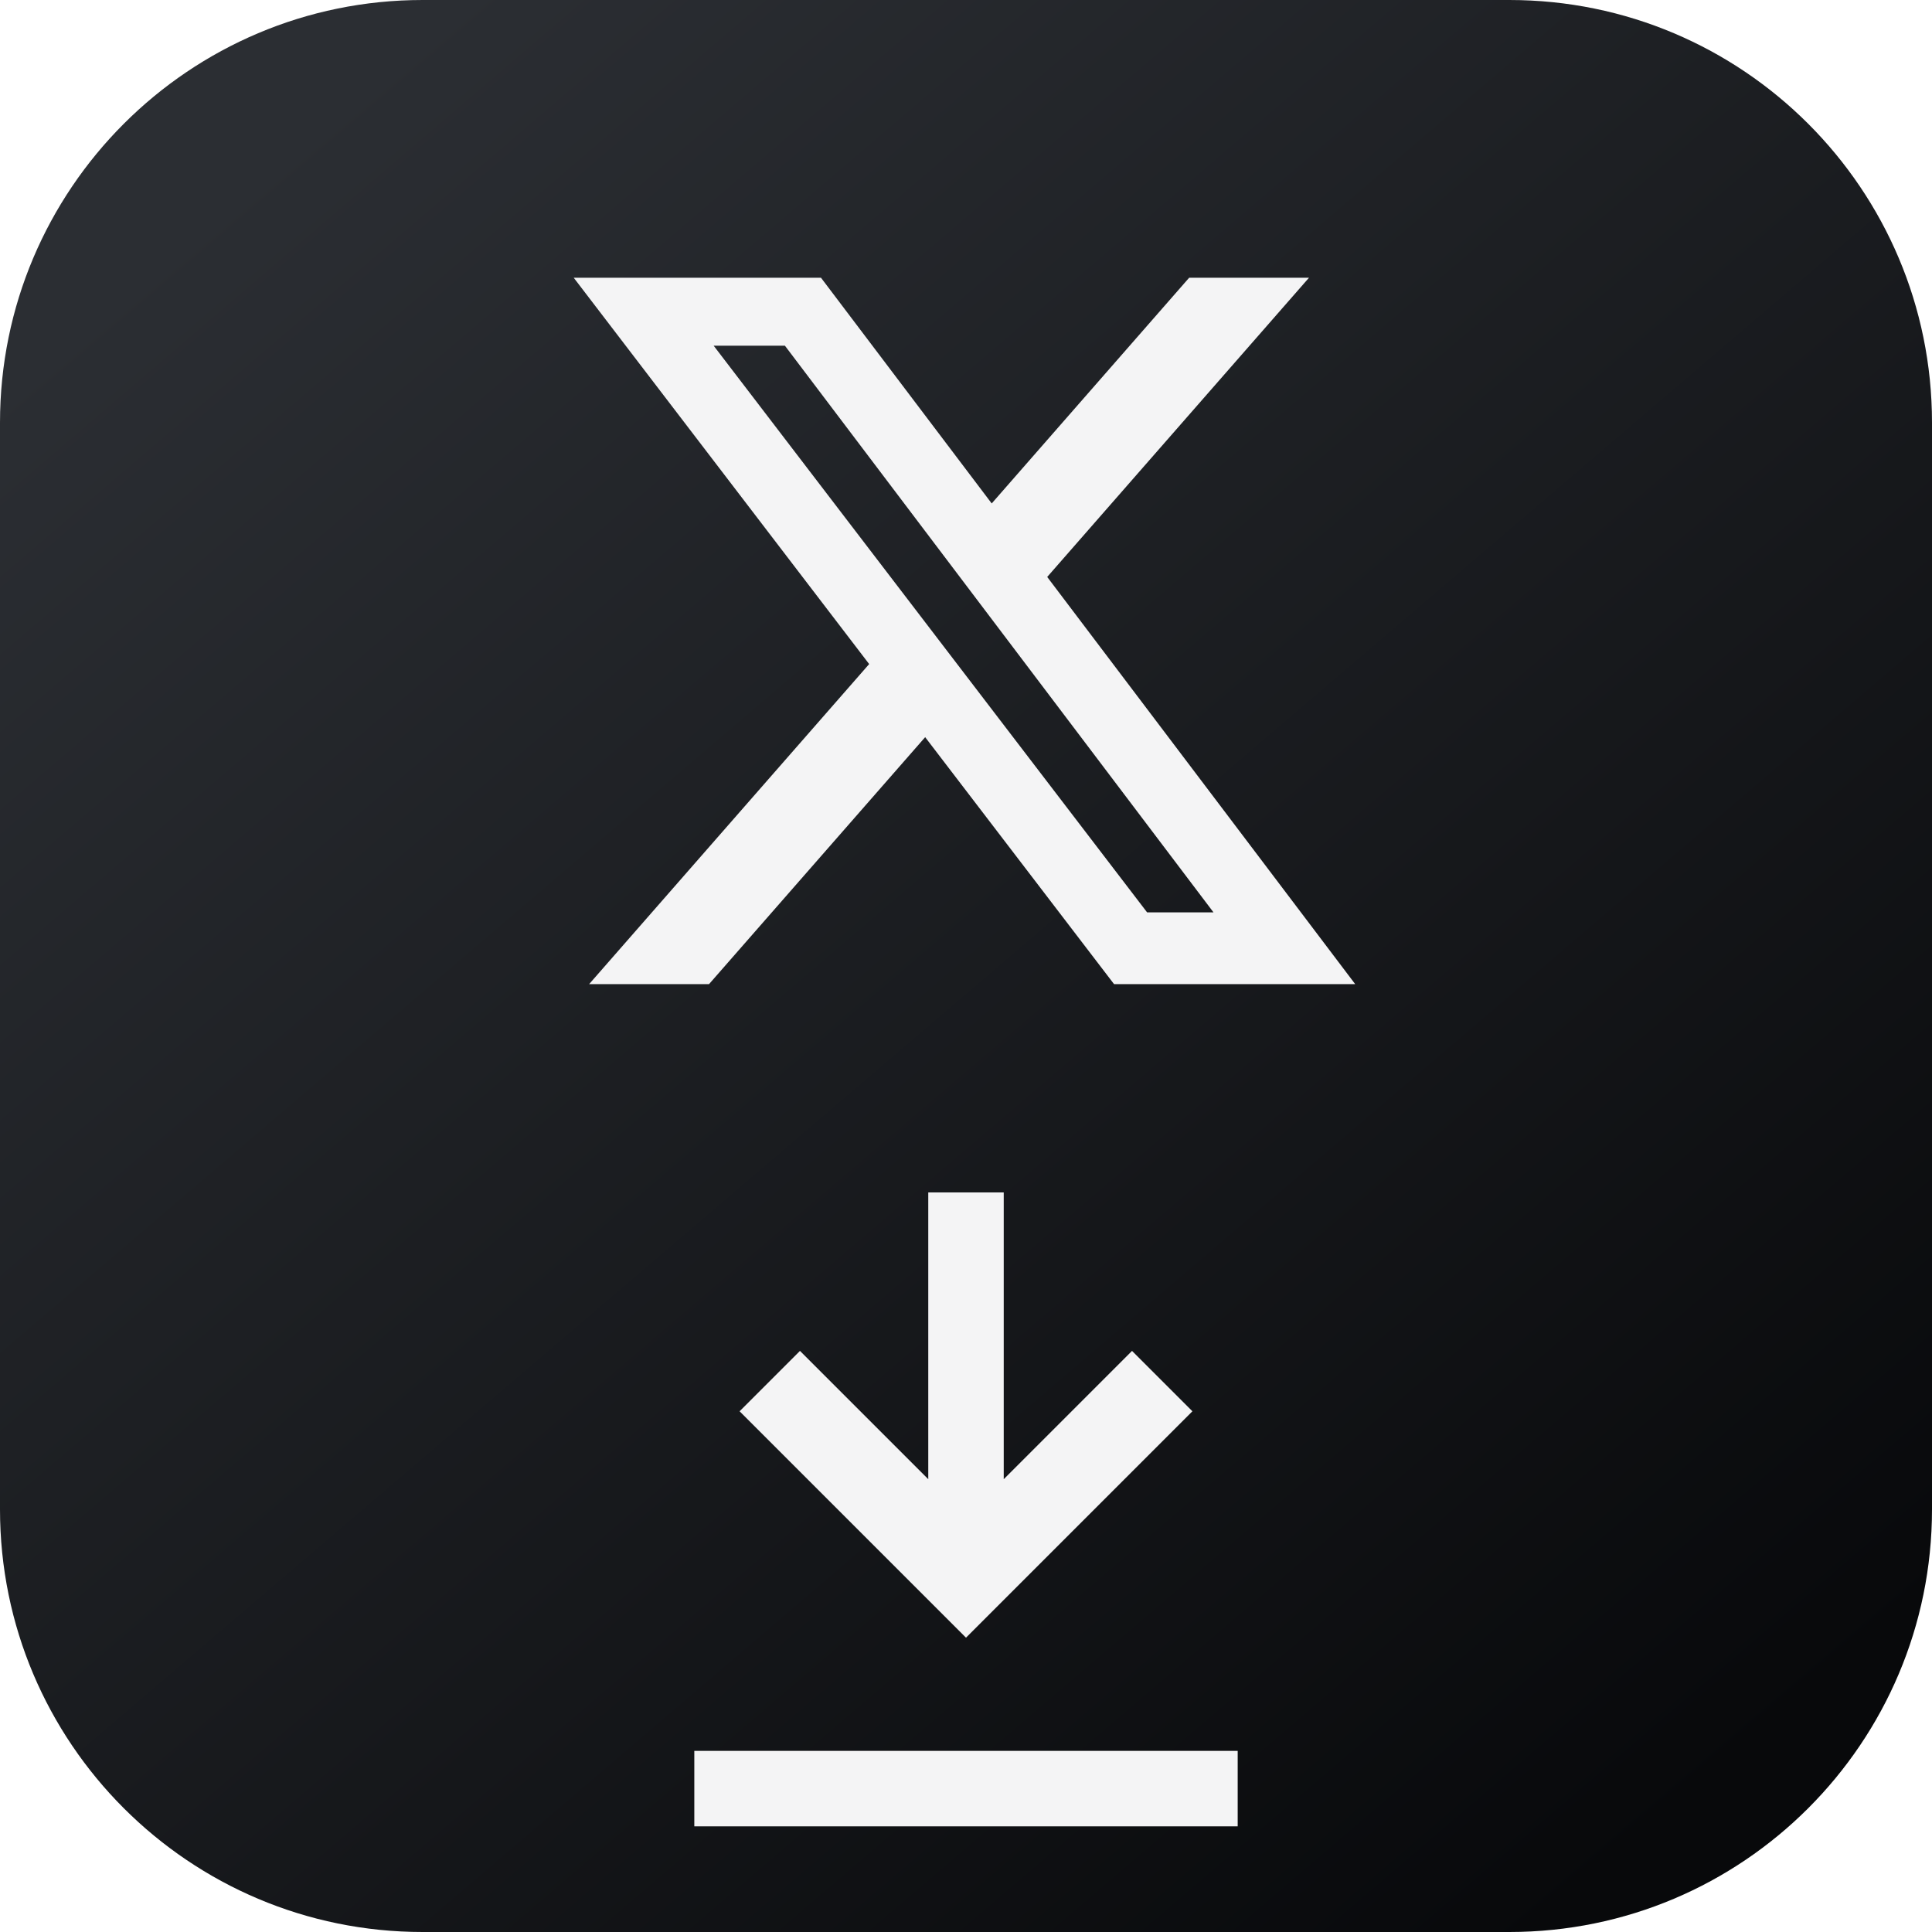
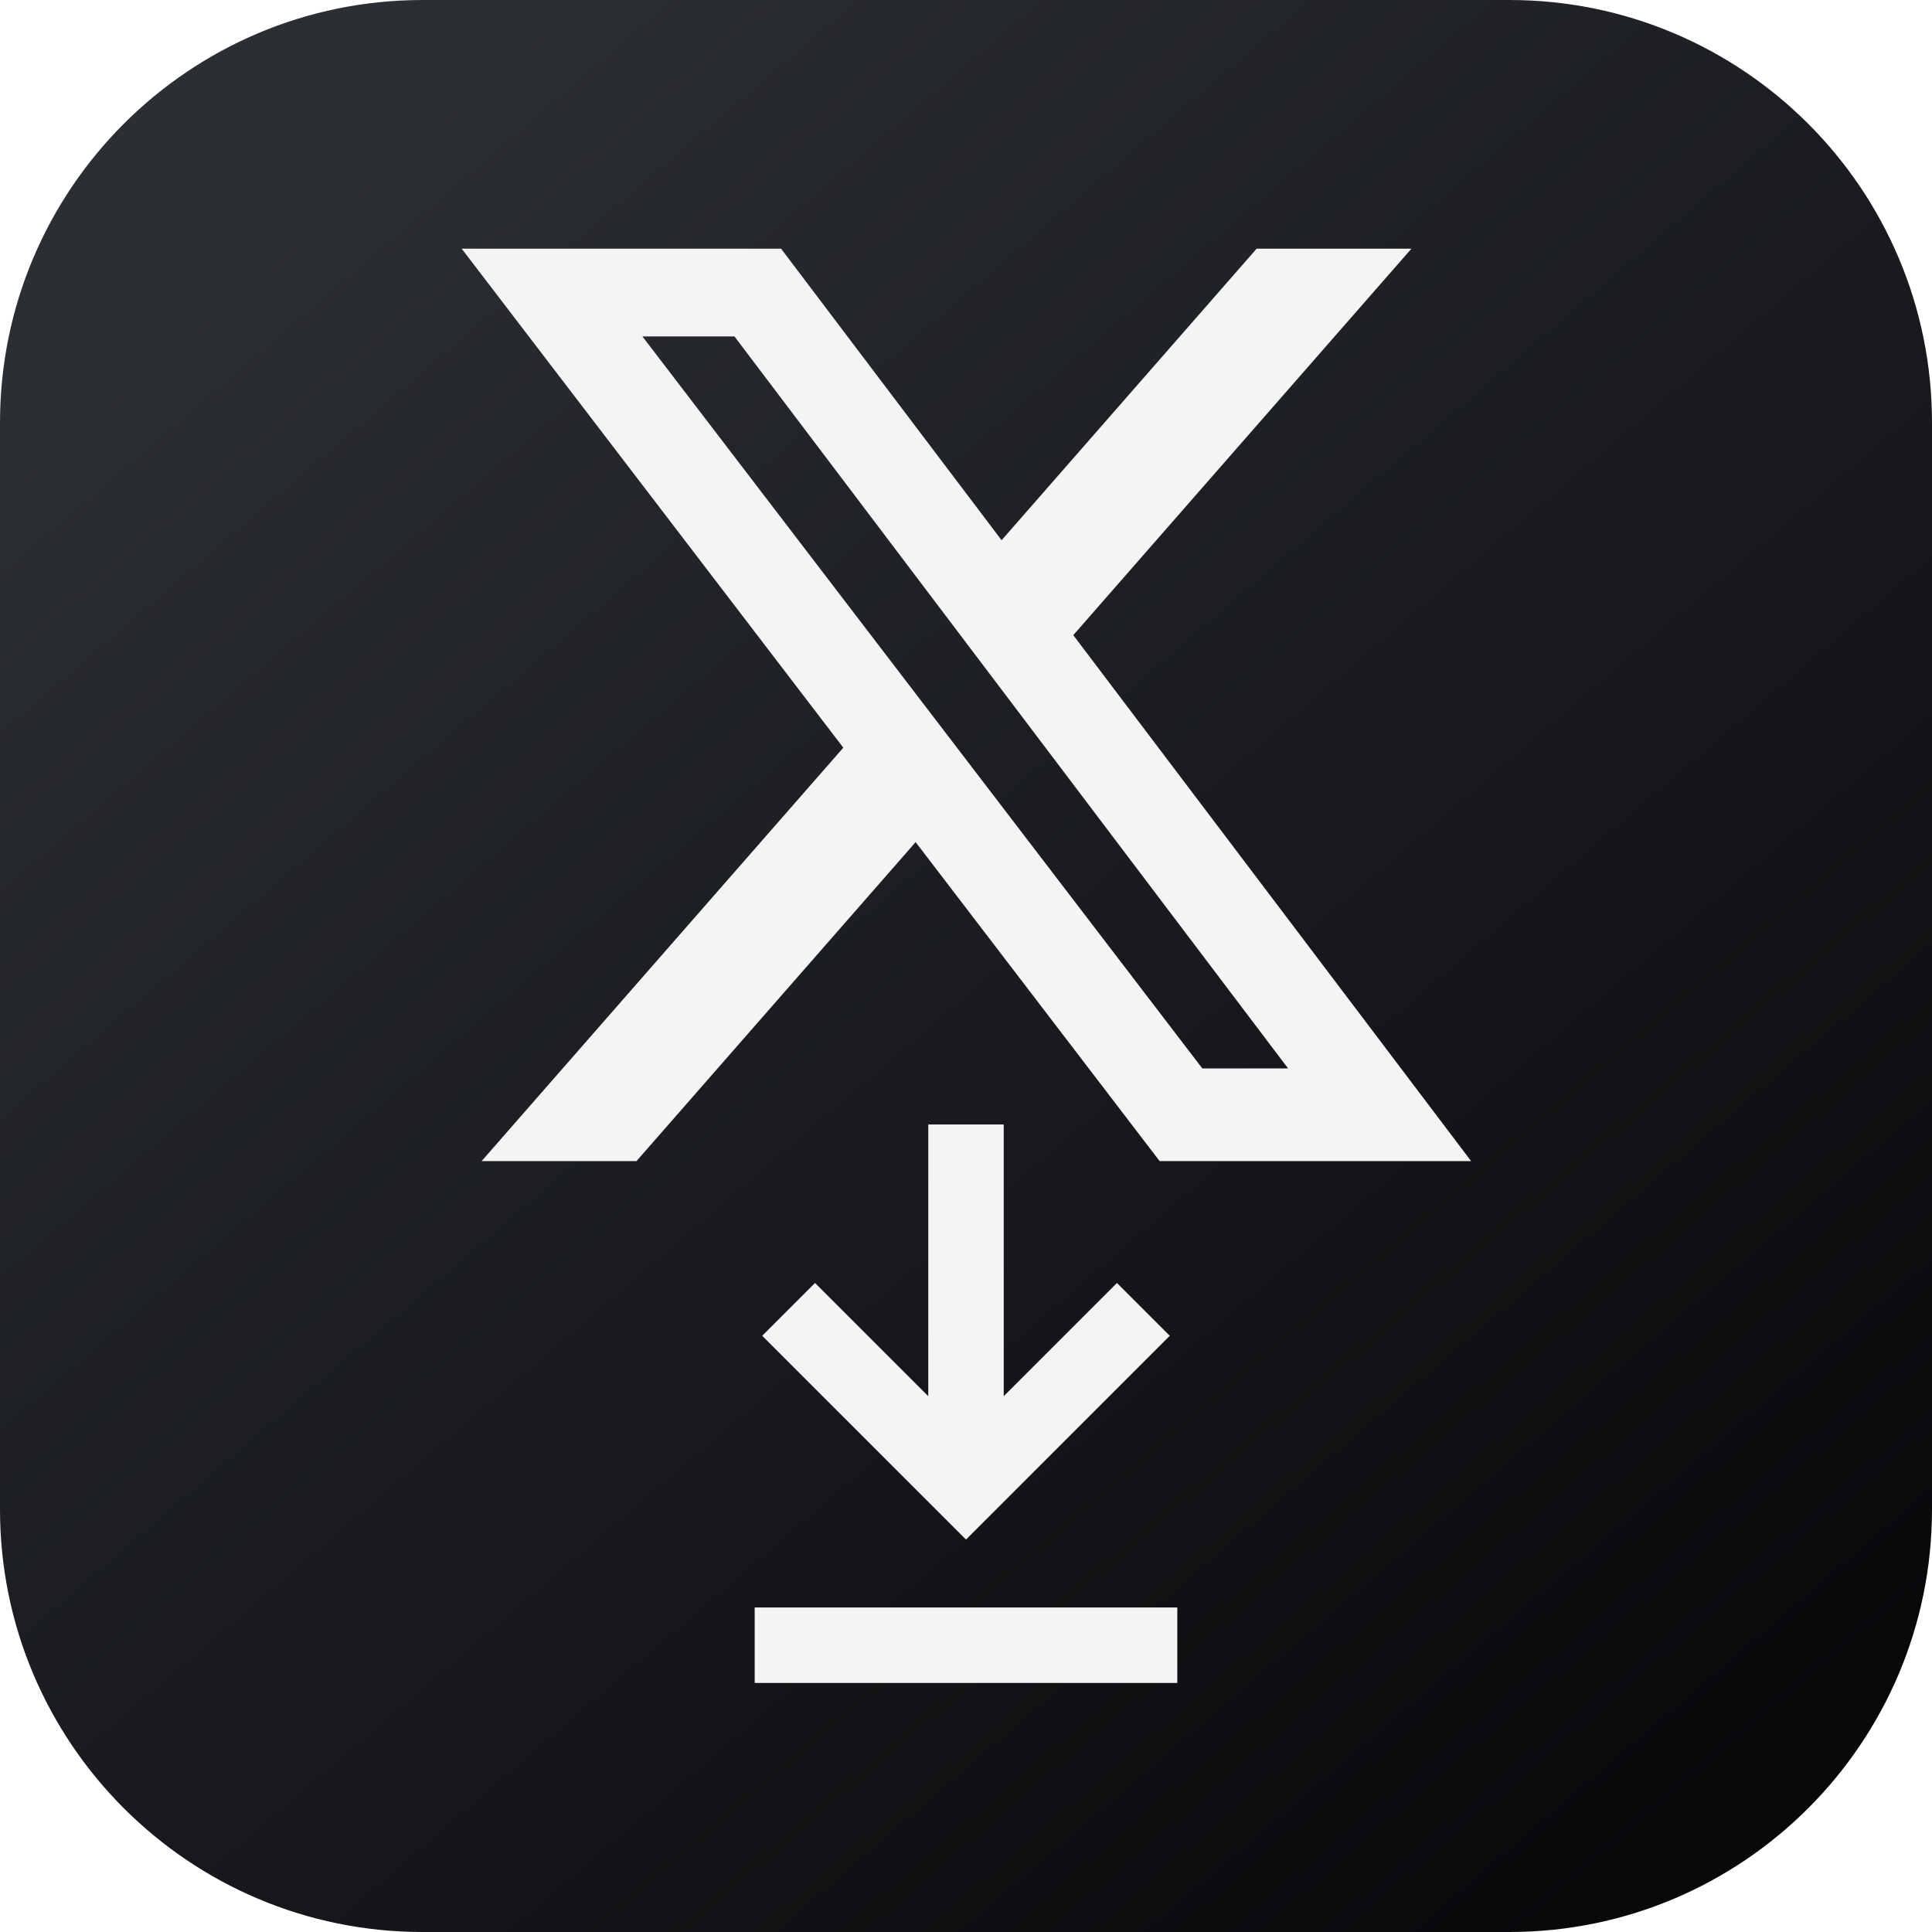
<svg xmlns="http://www.w3.org/2000/svg" viewBox="0 0 128 128">
  <defs>
    <linearGradient id="background" x1="18" y1="10" x2="112" y2="120" gradientUnits="userSpaceOnUse">
      <stop stop-color="#2B2E33" />
      <stop offset="1" stop-color="#08090B" />
    </linearGradient>
  </defs>
  <rect width="128" height="128" rx="28" fill="url(#background)" />
-   <path d="M18.244 2.25h3.308l-7.227 8.26 8.502 11.24H16.17l-5.214-6.817L4.99 21.75H1.68l7.73-8.835L1.254 2.25H8.08l4.713 6.231Zm-1.161 17.52h1.833L7.084 4.126H5.117Z" fill="#F4F4F5" fill-rule="evenodd" clip-rule="evenodd" transform="translate(35 13) scale(2.4)" />
-   <path d="M61.5 79h5v19l8.5-8.5 4 4-15 15-15-15 4-4 8.5 8.5Z" fill="#F4F4F5" />
-   <path d="M46 116h36v5H46Z" fill="#F4F4F5" />
+   <g transform="translate(0 4.5)">
+     <path d="M18.244 2.25h3.308l-7.227 8.26 8.502 11.24H16.17l-5.214-6.817L4.99 21.75H1.68l7.73-8.835L1.254 2.25H8.08l4.713 6.231Zm-1.161 17.52h1.833L7.084 4.126H5.117Z" fill="#F4F4F5" fill-rule="evenodd" clip-rule="evenodd" transform="translate(26.7 5) scale(3.1)" />
+     <path d="M61.5 70h5v18l7.5-7.5 3.5 3.5L64 97.5 50.5 84l3.5-3.5 7.5 7.5Z" fill="#F4F4F5" />
+     <path d="M50 102h28v5H50Z" fill="#F4F4F5" />
+   </g>
</svg>
